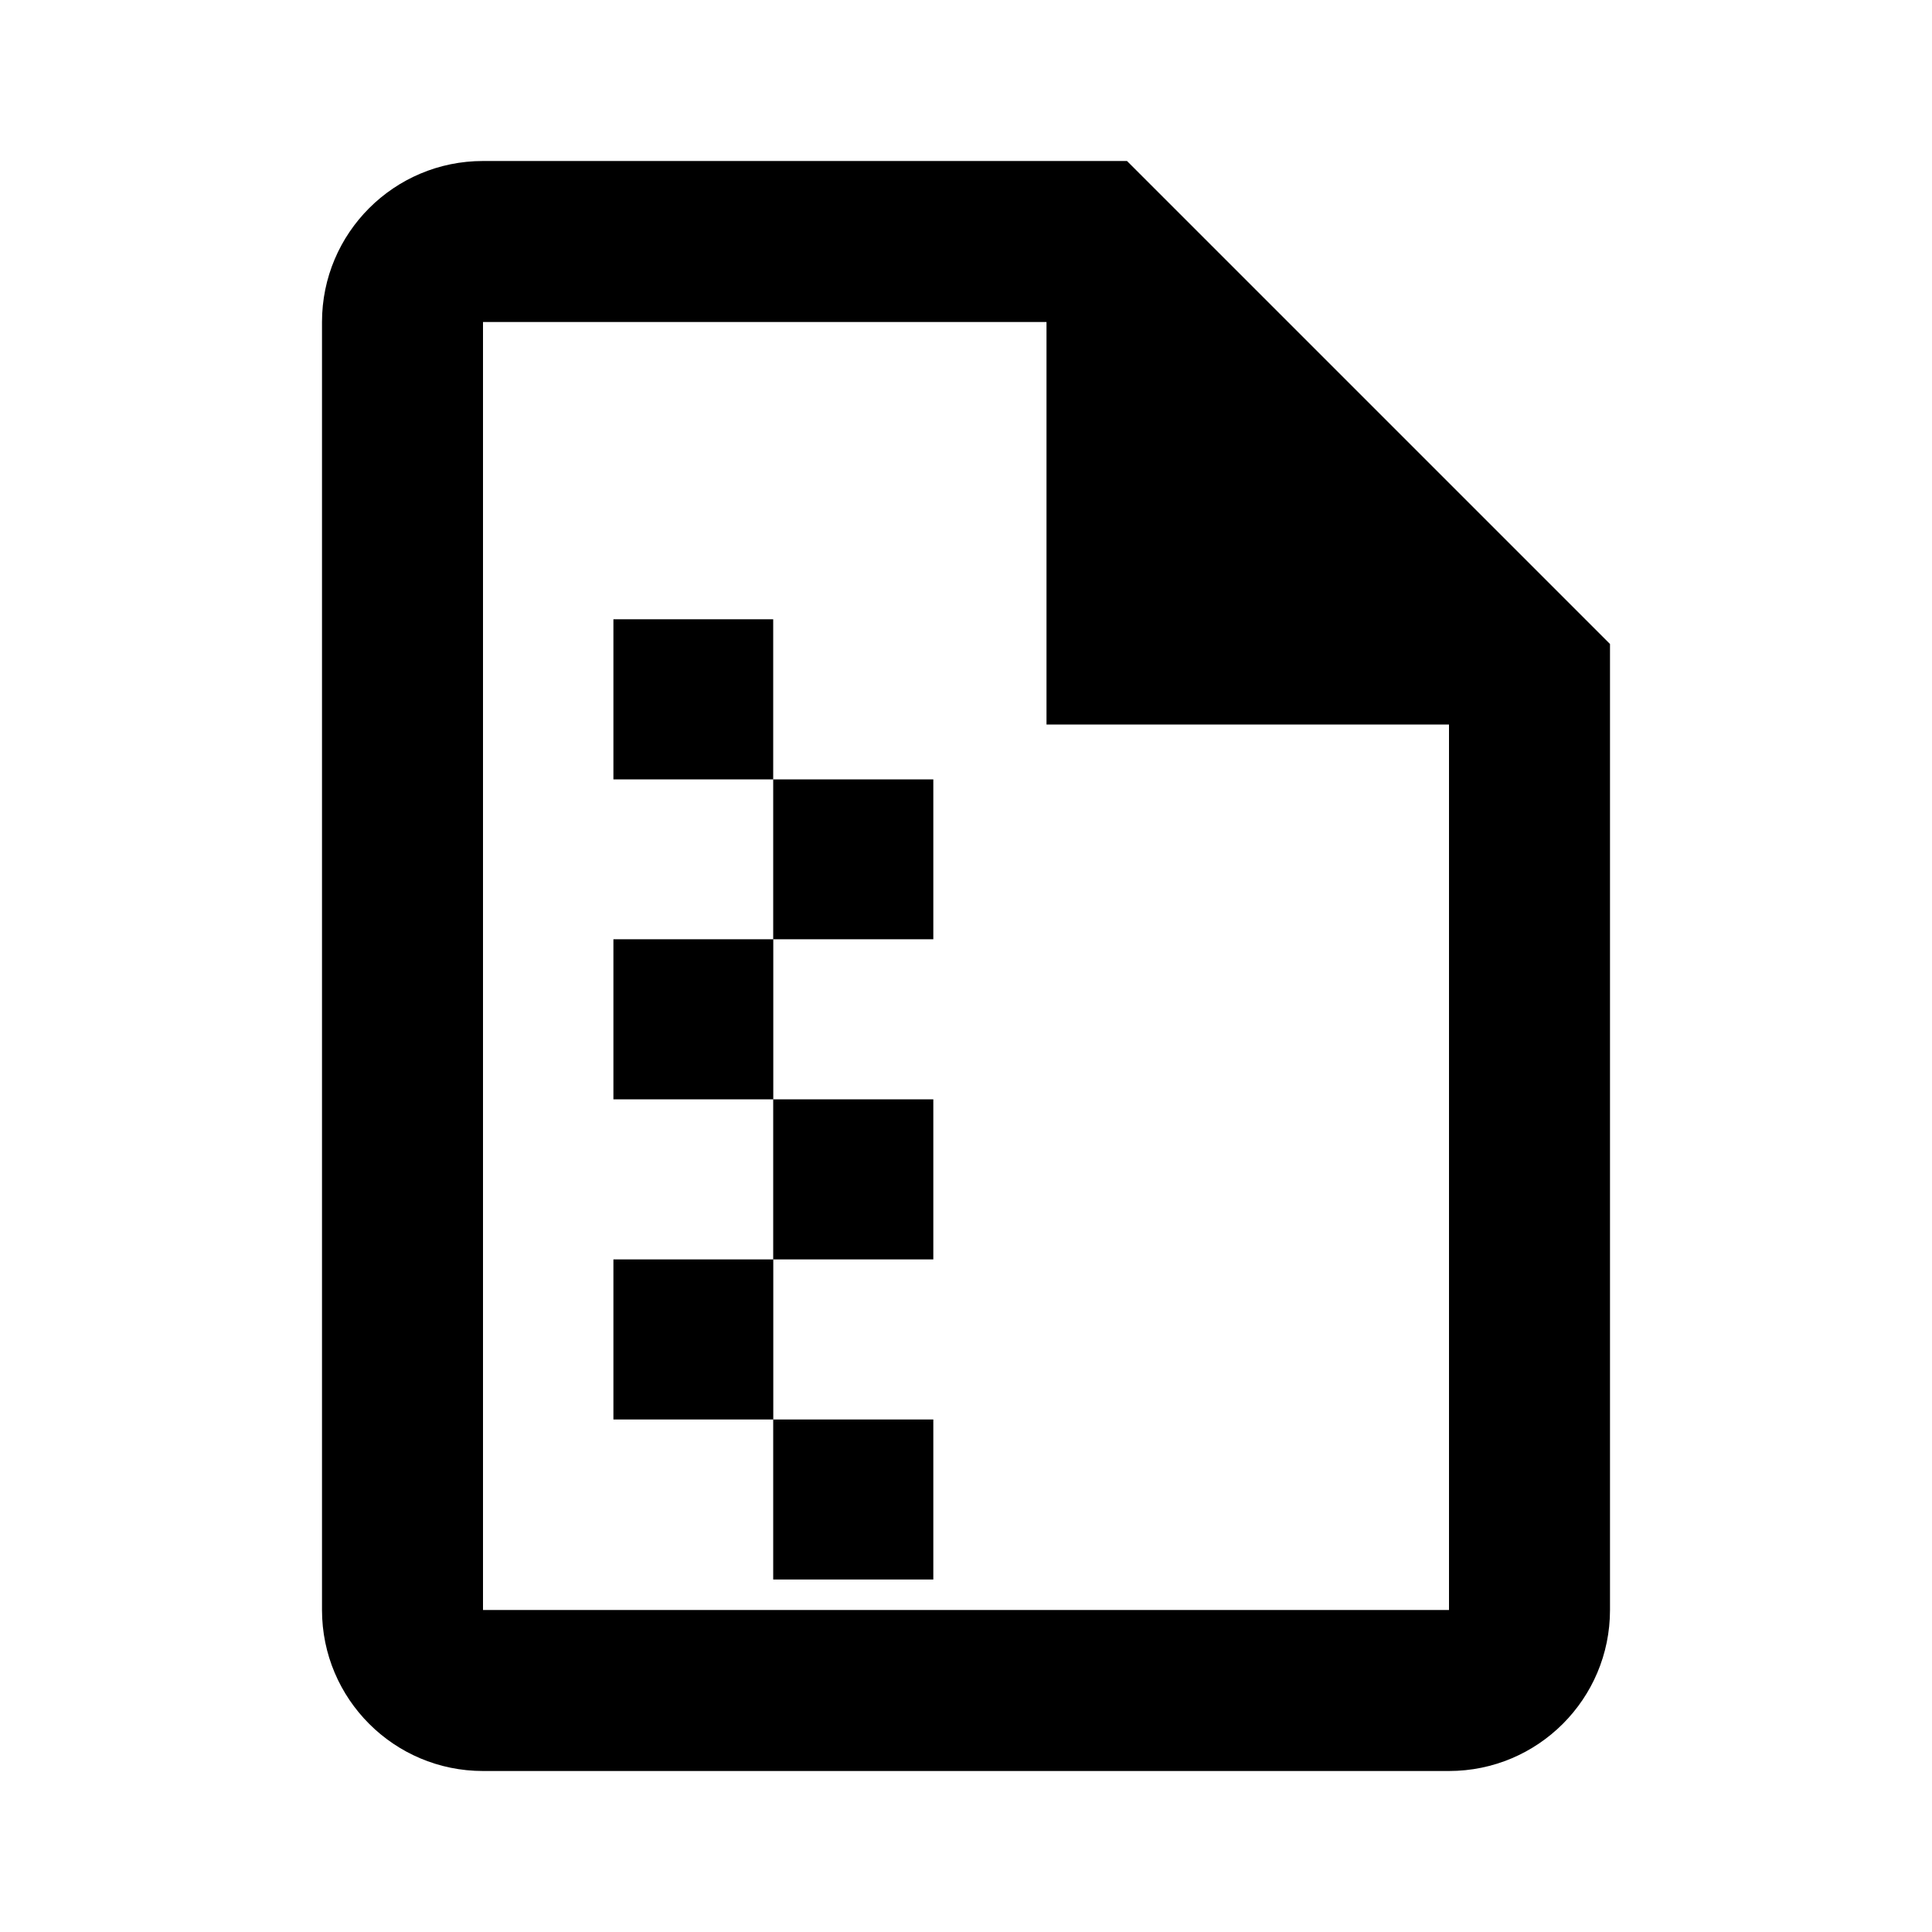
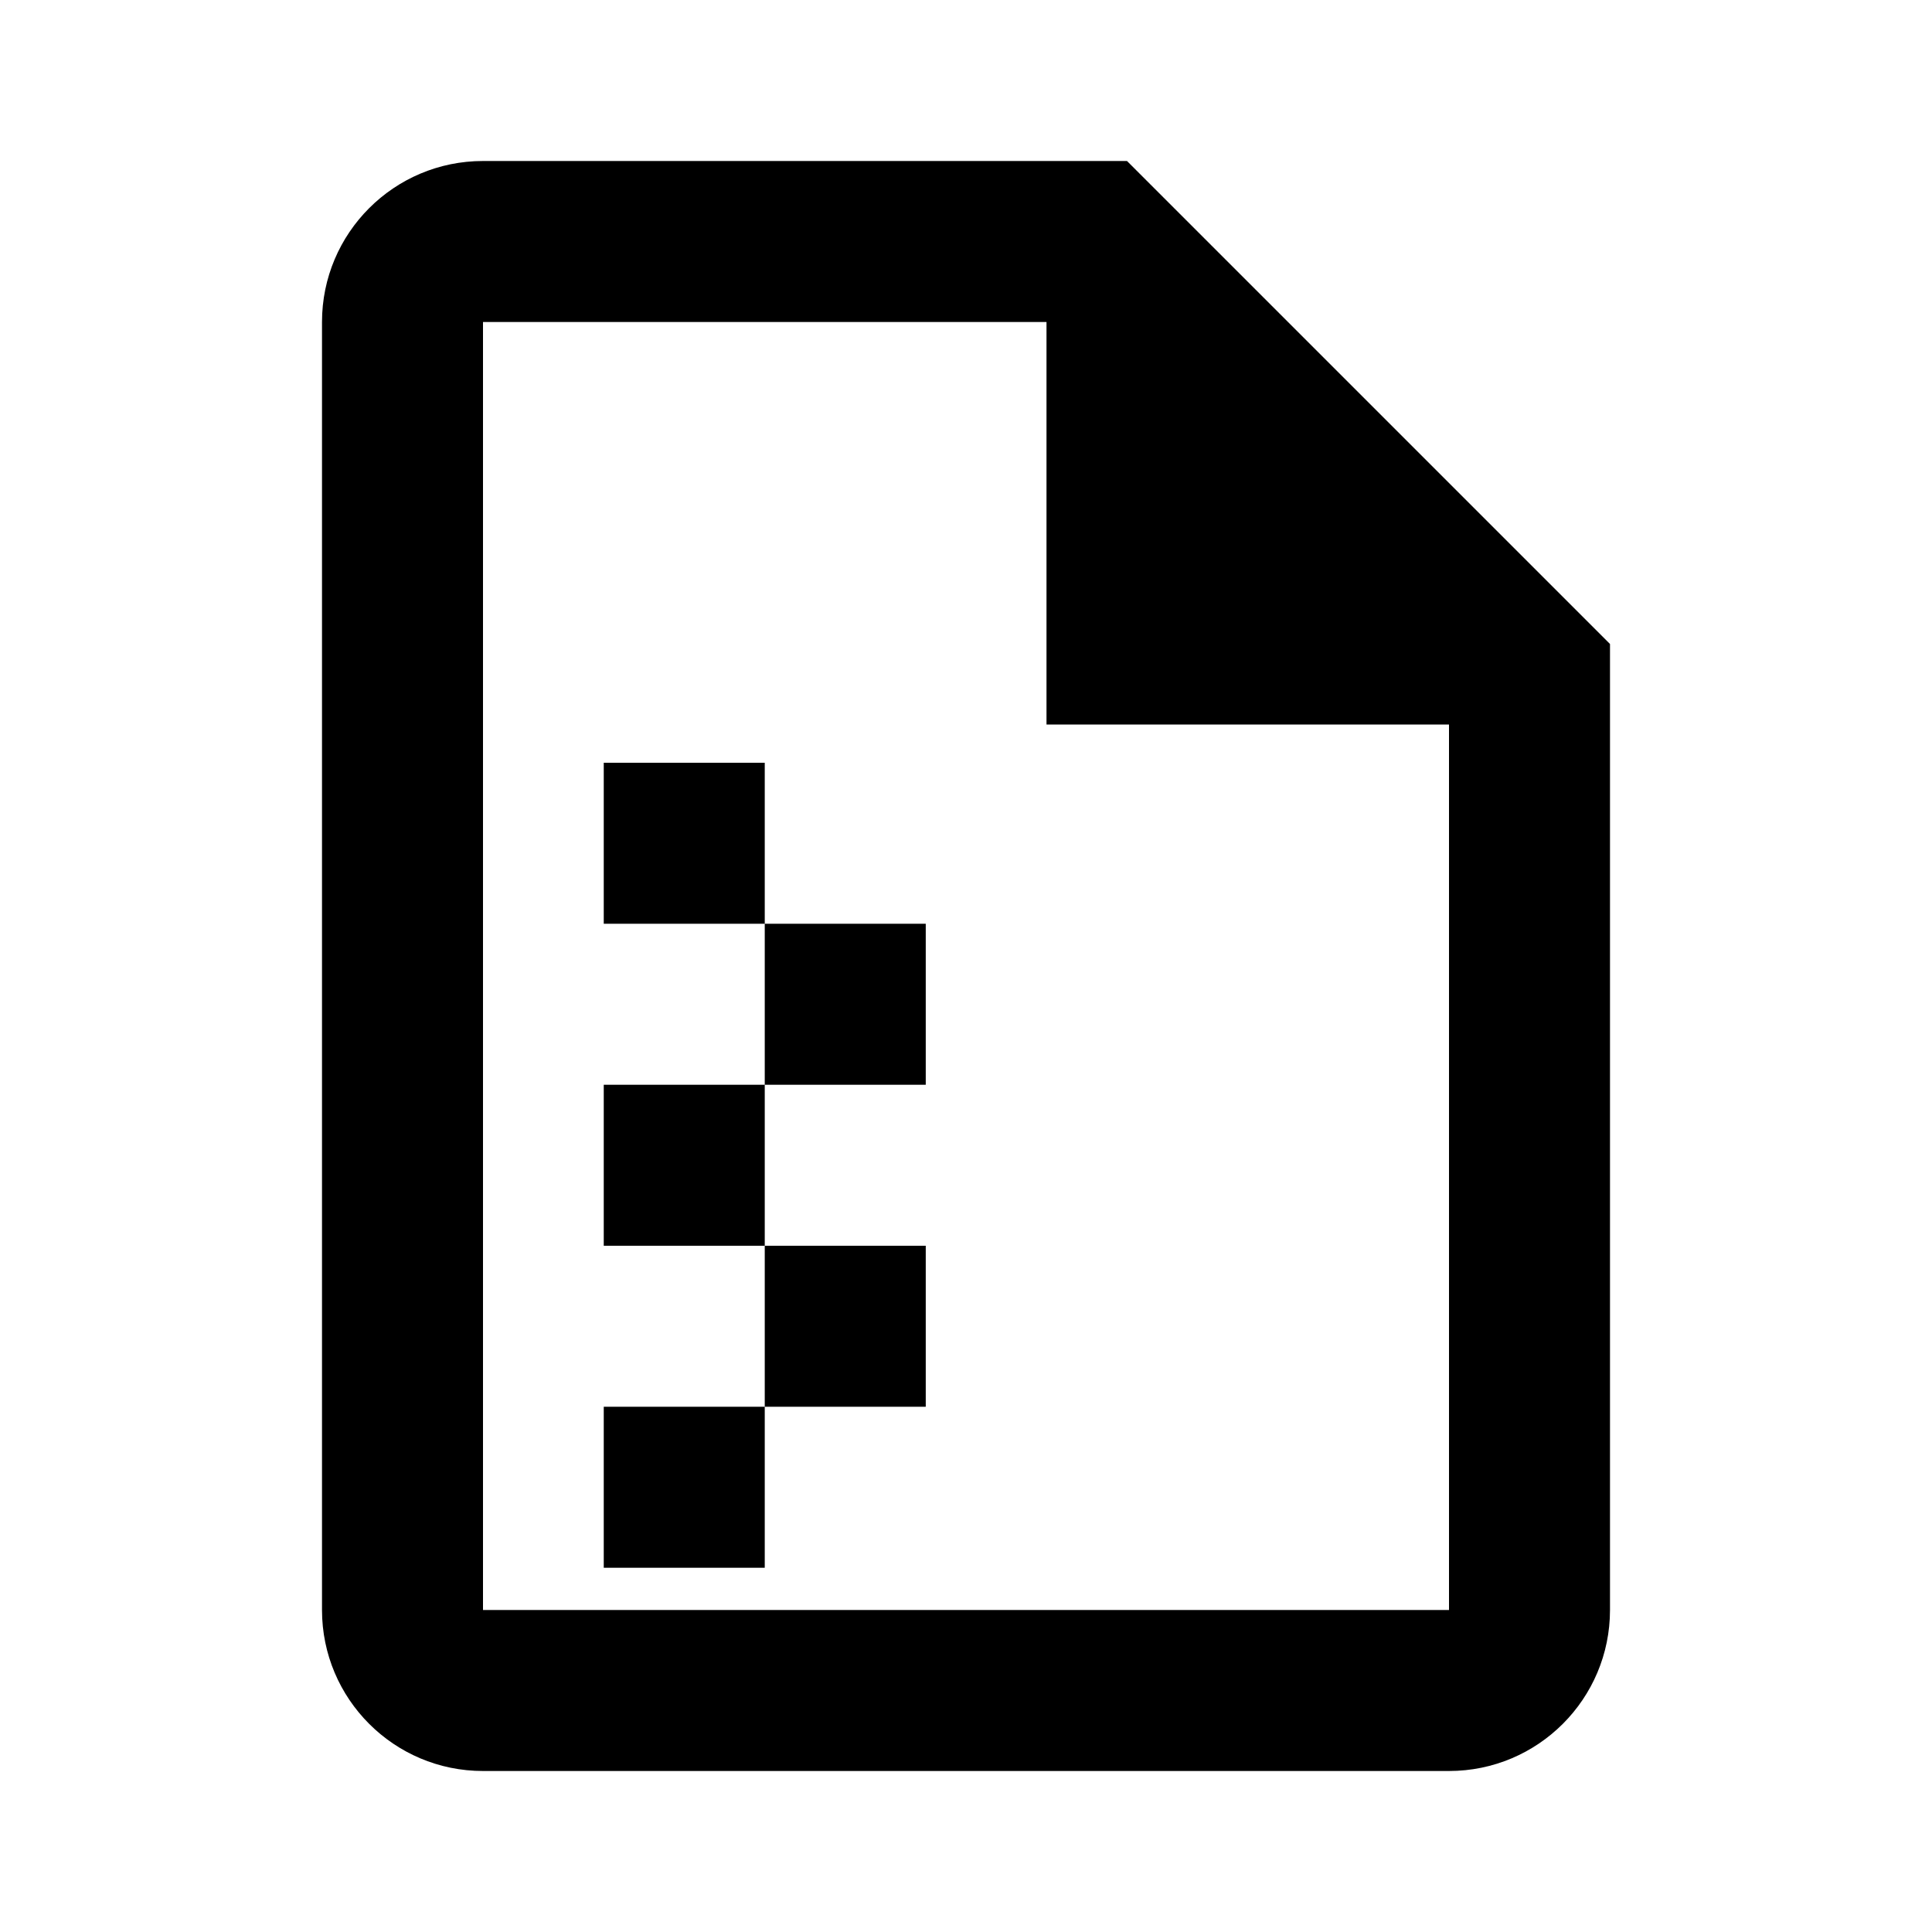
<svg xmlns="http://www.w3.org/2000/svg" viewBox="0 0 24 24">
-   <path d="M6 2a2 2 0 0 0-2 2v16a2 2 0 0 0 2 2h12a2 2 0 0 0 2-2V8l-6-6H6zm0 2h7v5h5v11H6V4zm1.62 3.693v1.989h1.985V7.693H7.62zm1.985 1.989v1.986h1.989V9.682H9.605zm0 1.986H7.62v1.988h1.986v-1.988zm0 1.988v1.989h1.989v-1.989H9.605zm0 1.989H7.62v1.988h1.986v-1.988zm0 1.988v1.988h1.989v-1.988H9.605z" />
+   <path d="M6 2a2 2 0 0 0-2 2v16a2 2 0 0 0 2 2h12a2 2 0 0 0 2-2V8l-6-6H6zm0 2h7v5h5v11H6V4zm1.5 5.475v2h2v-2h-2zm2 2v2h2v-2h-2zm0 2h-2v2h2v-2zm0 2v2h2v-2h-2zm0 2h-2v2h2v-2z" />
</svg>
